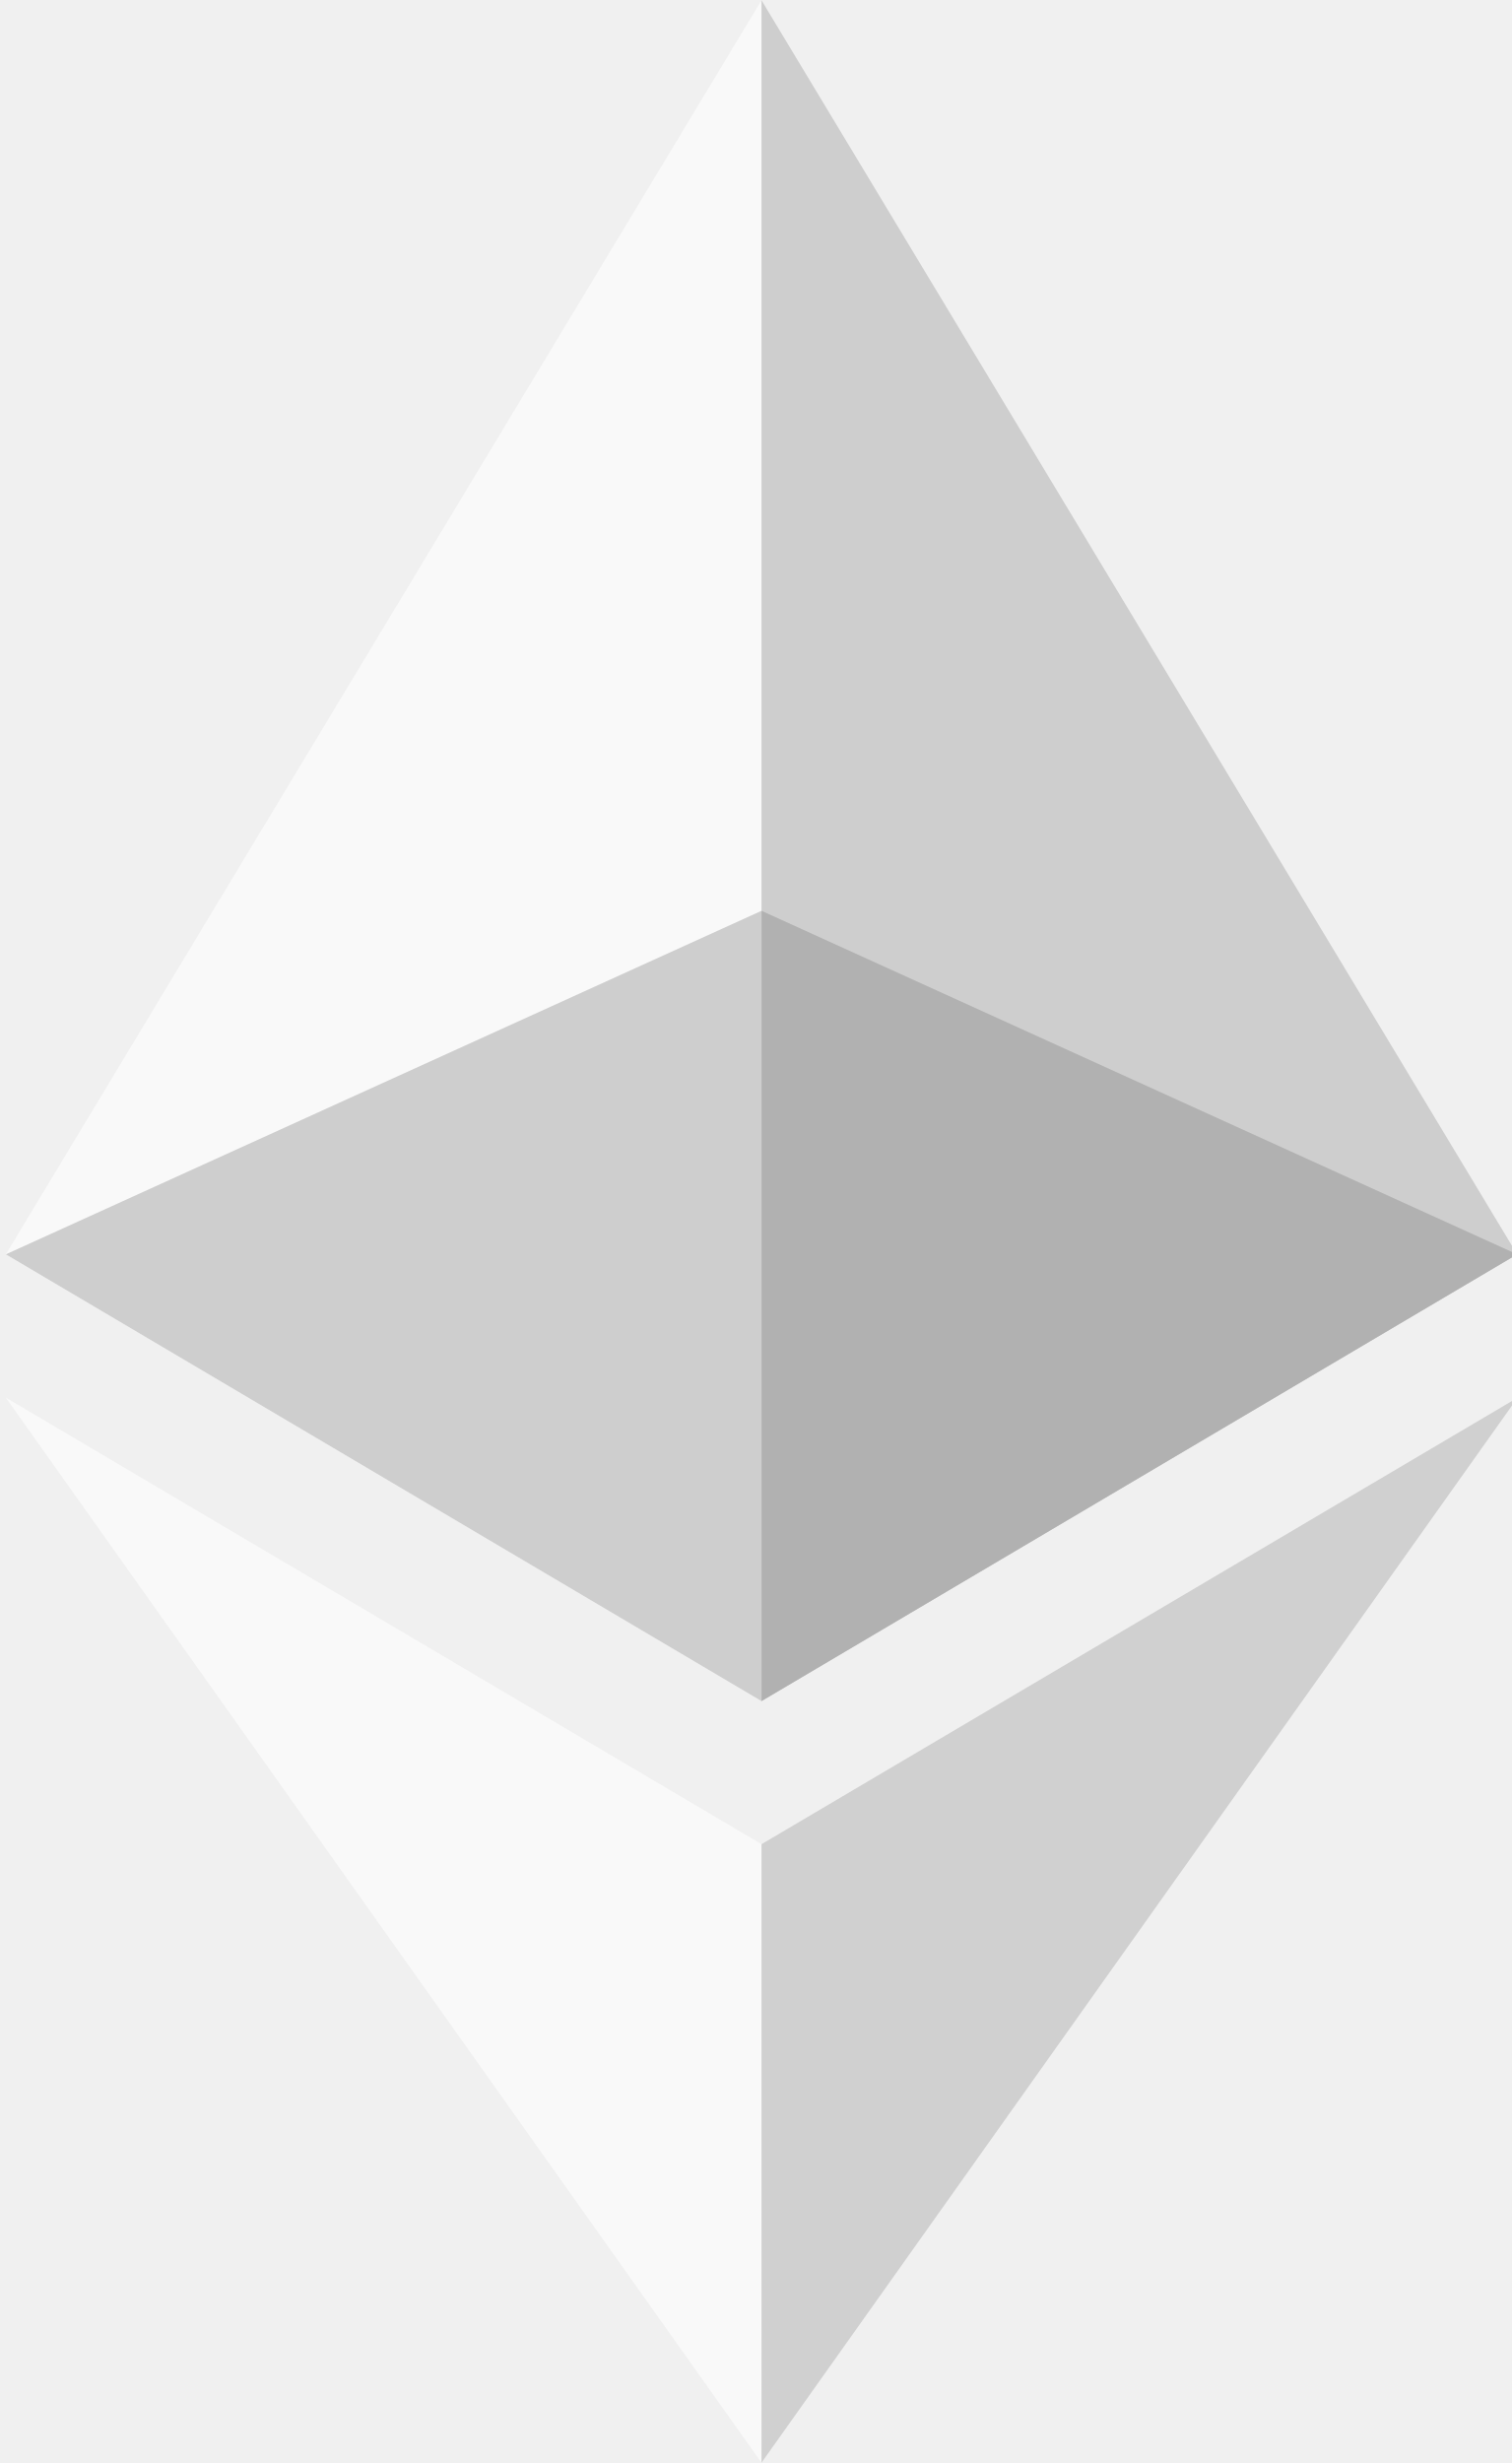
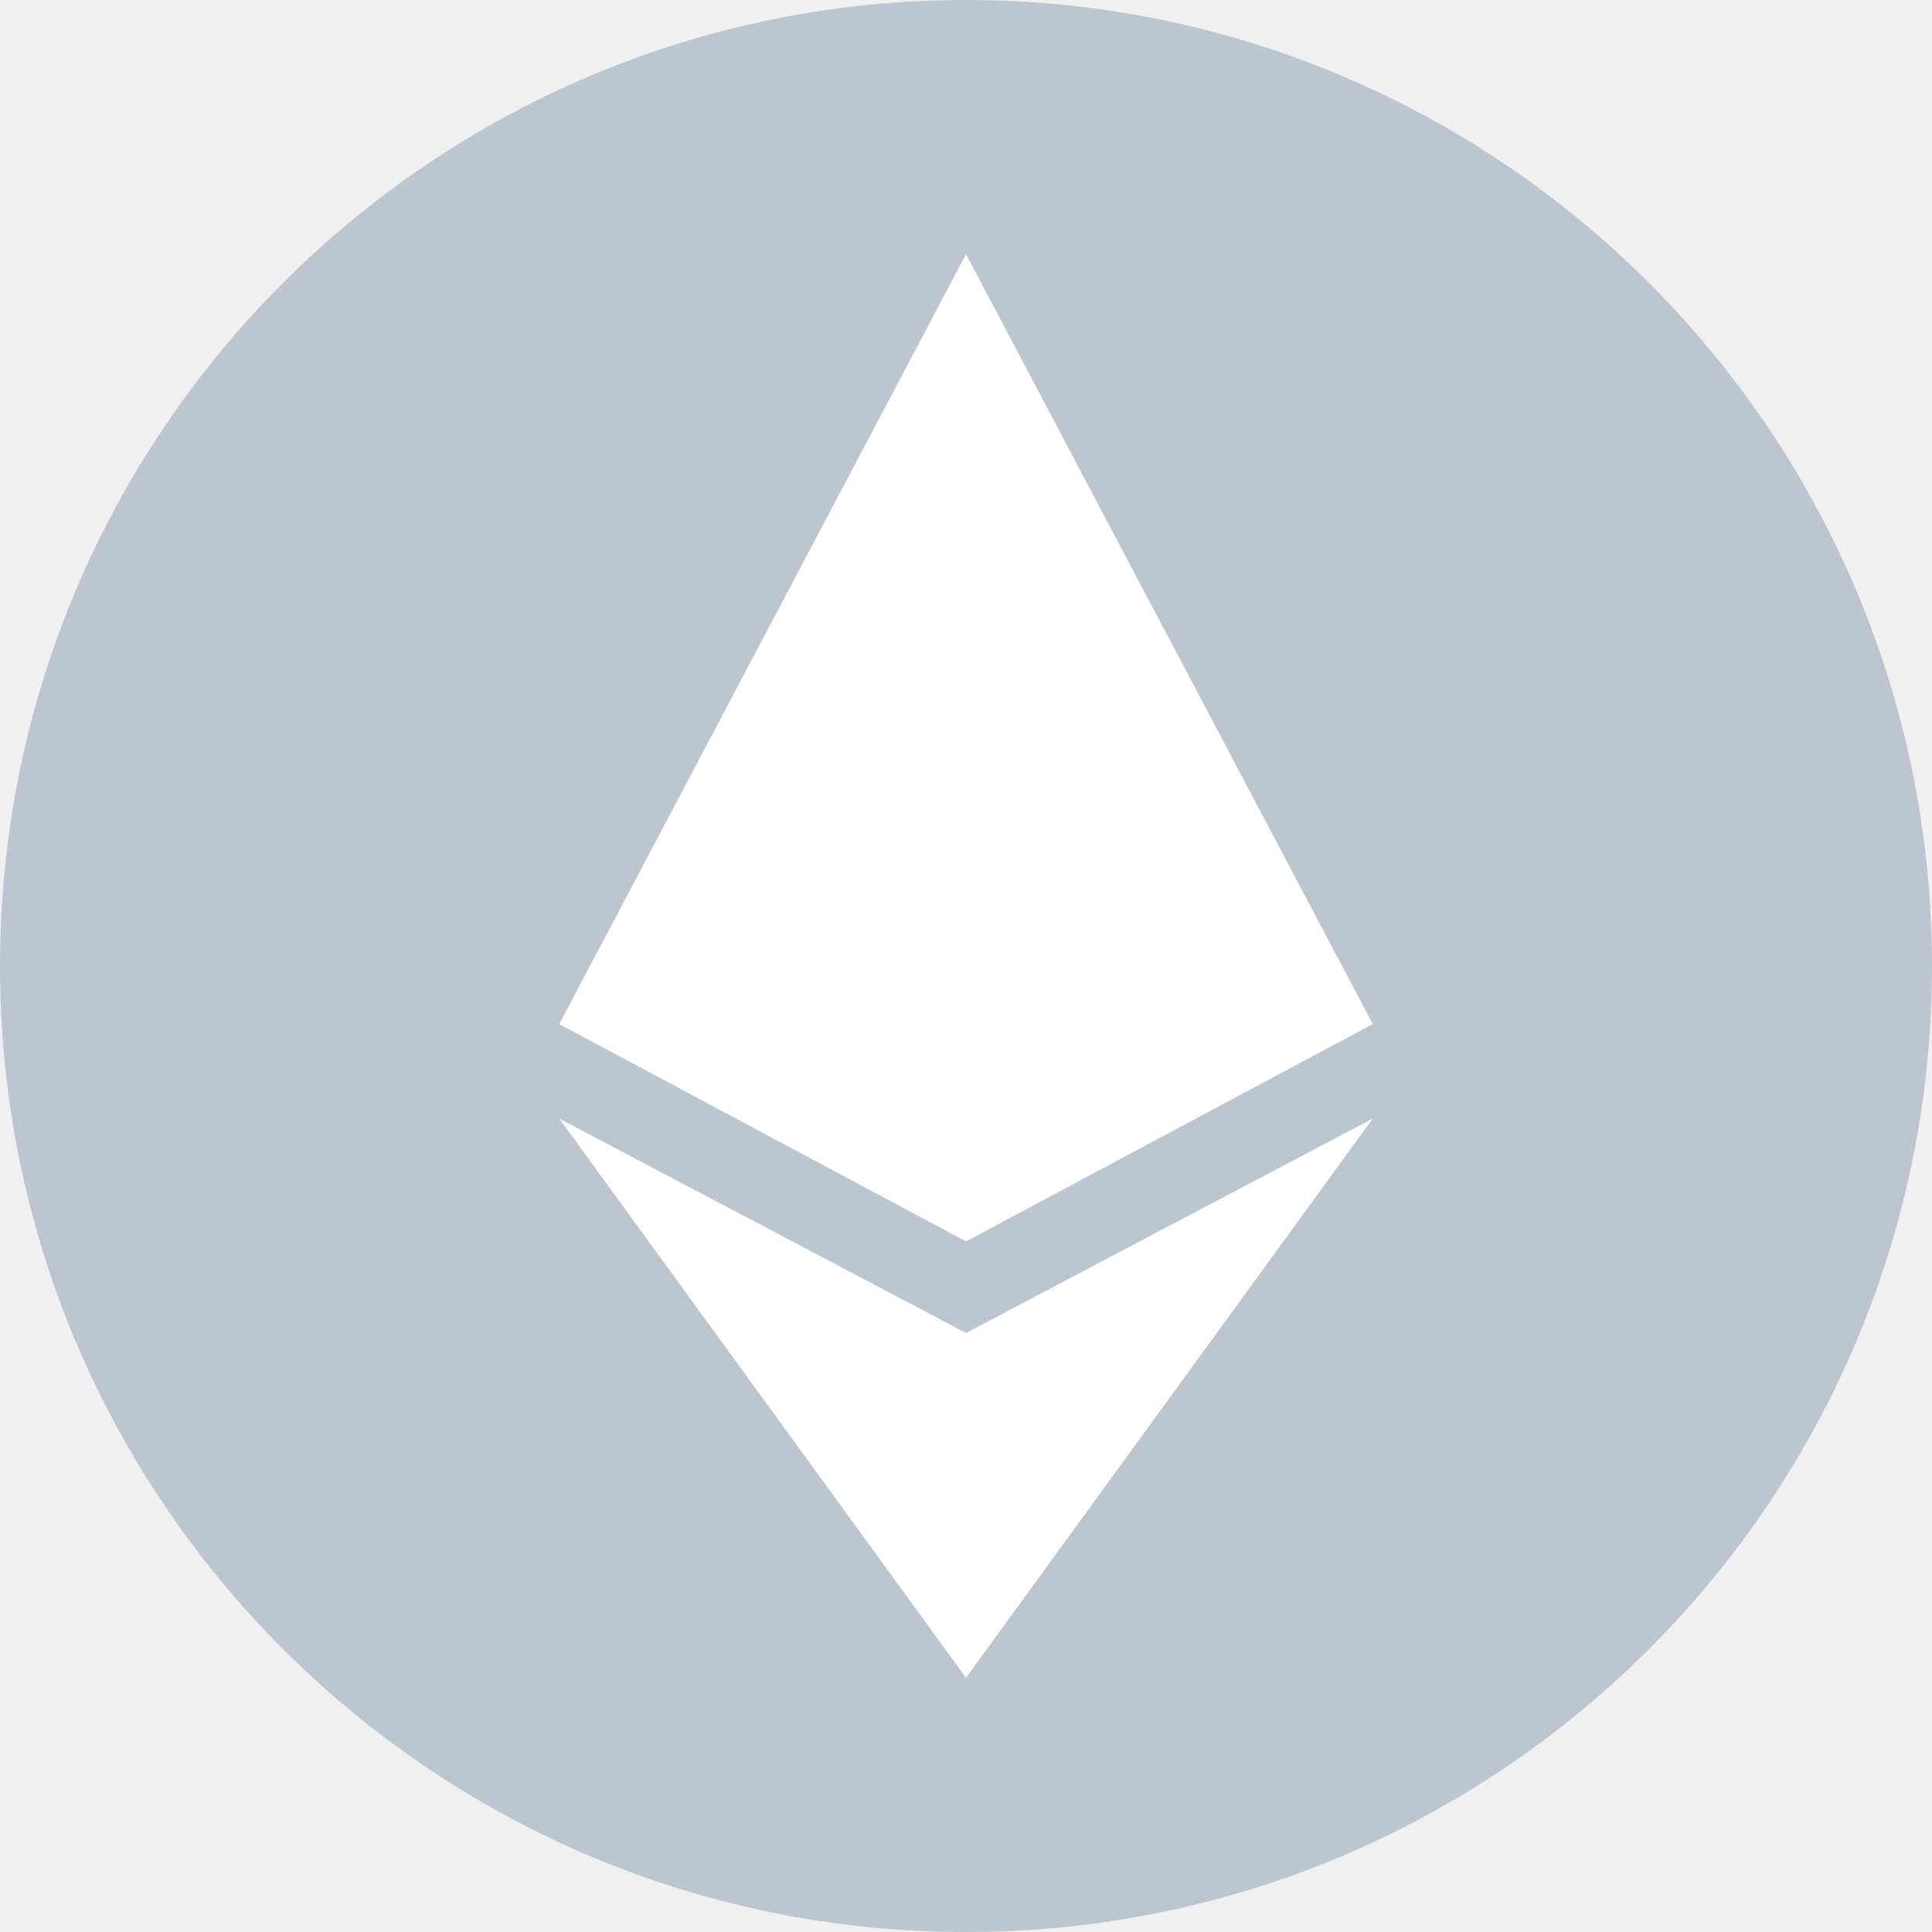
- <svg xmlns="http://www.w3.org/2000/svg" width="256" height="417" preserveAspectRatio="xMidYMid">
-   <path fill="#cecece" d="M256.91 212.367L128.95.047l-2.795 9.5v275.668l2.795 2.79z" />
-   <path fill="#f9f9f9" d="M128.95 288.006V.047L.988 212.367z" />
-   <path fill="#d0d0d0" d="M127.374 412.352l1.575 4.601 128.038-180.32-128.038 75.6-1.575 1.92z" />
-   <path fill="#f9f9f9" d="M128.95 312.232L.988 236.632l127.962 180.32z" />
-   <path fill="#b1b1b1" d="M128.949 288.004l127.96-75.637-127.96-58.162z" />
-   <path fill="#cecece" d="M128.949 154.206L.989 212.367l127.96 75.638z" />
+ <svg xmlns="http://www.w3.org/2000/svg" width="24" height="24" viewBox="0 0 24 24" fill="none">
+   <path fill-rule="evenodd" clip-rule="evenodd" d="M1.90735e-06 12C1.90735e-06 18.628 5.373 24 12 24C18.627 24 24 18.628 24 12C24 5.373 18.627 0 12 0C5.373 0 1.90735e-06 5.373 1.90735e-06 12Z" fill="#BDC5D1" />
+   <path fill-rule="evenodd" clip-rule="evenodd" d="M12 3.158L17.053 12.722L12 15.421V3.158ZM12 15.421L6.947 12.722L12 3.158V15.421Z" fill="white" />
+   <path fill-rule="evenodd" clip-rule="evenodd" d="M12 16.559L17.053 13.895L12 20.842V16.559ZM12 20.842L6.947 13.895L12 16.559V20.842Z" fill="white" />
</svg>
